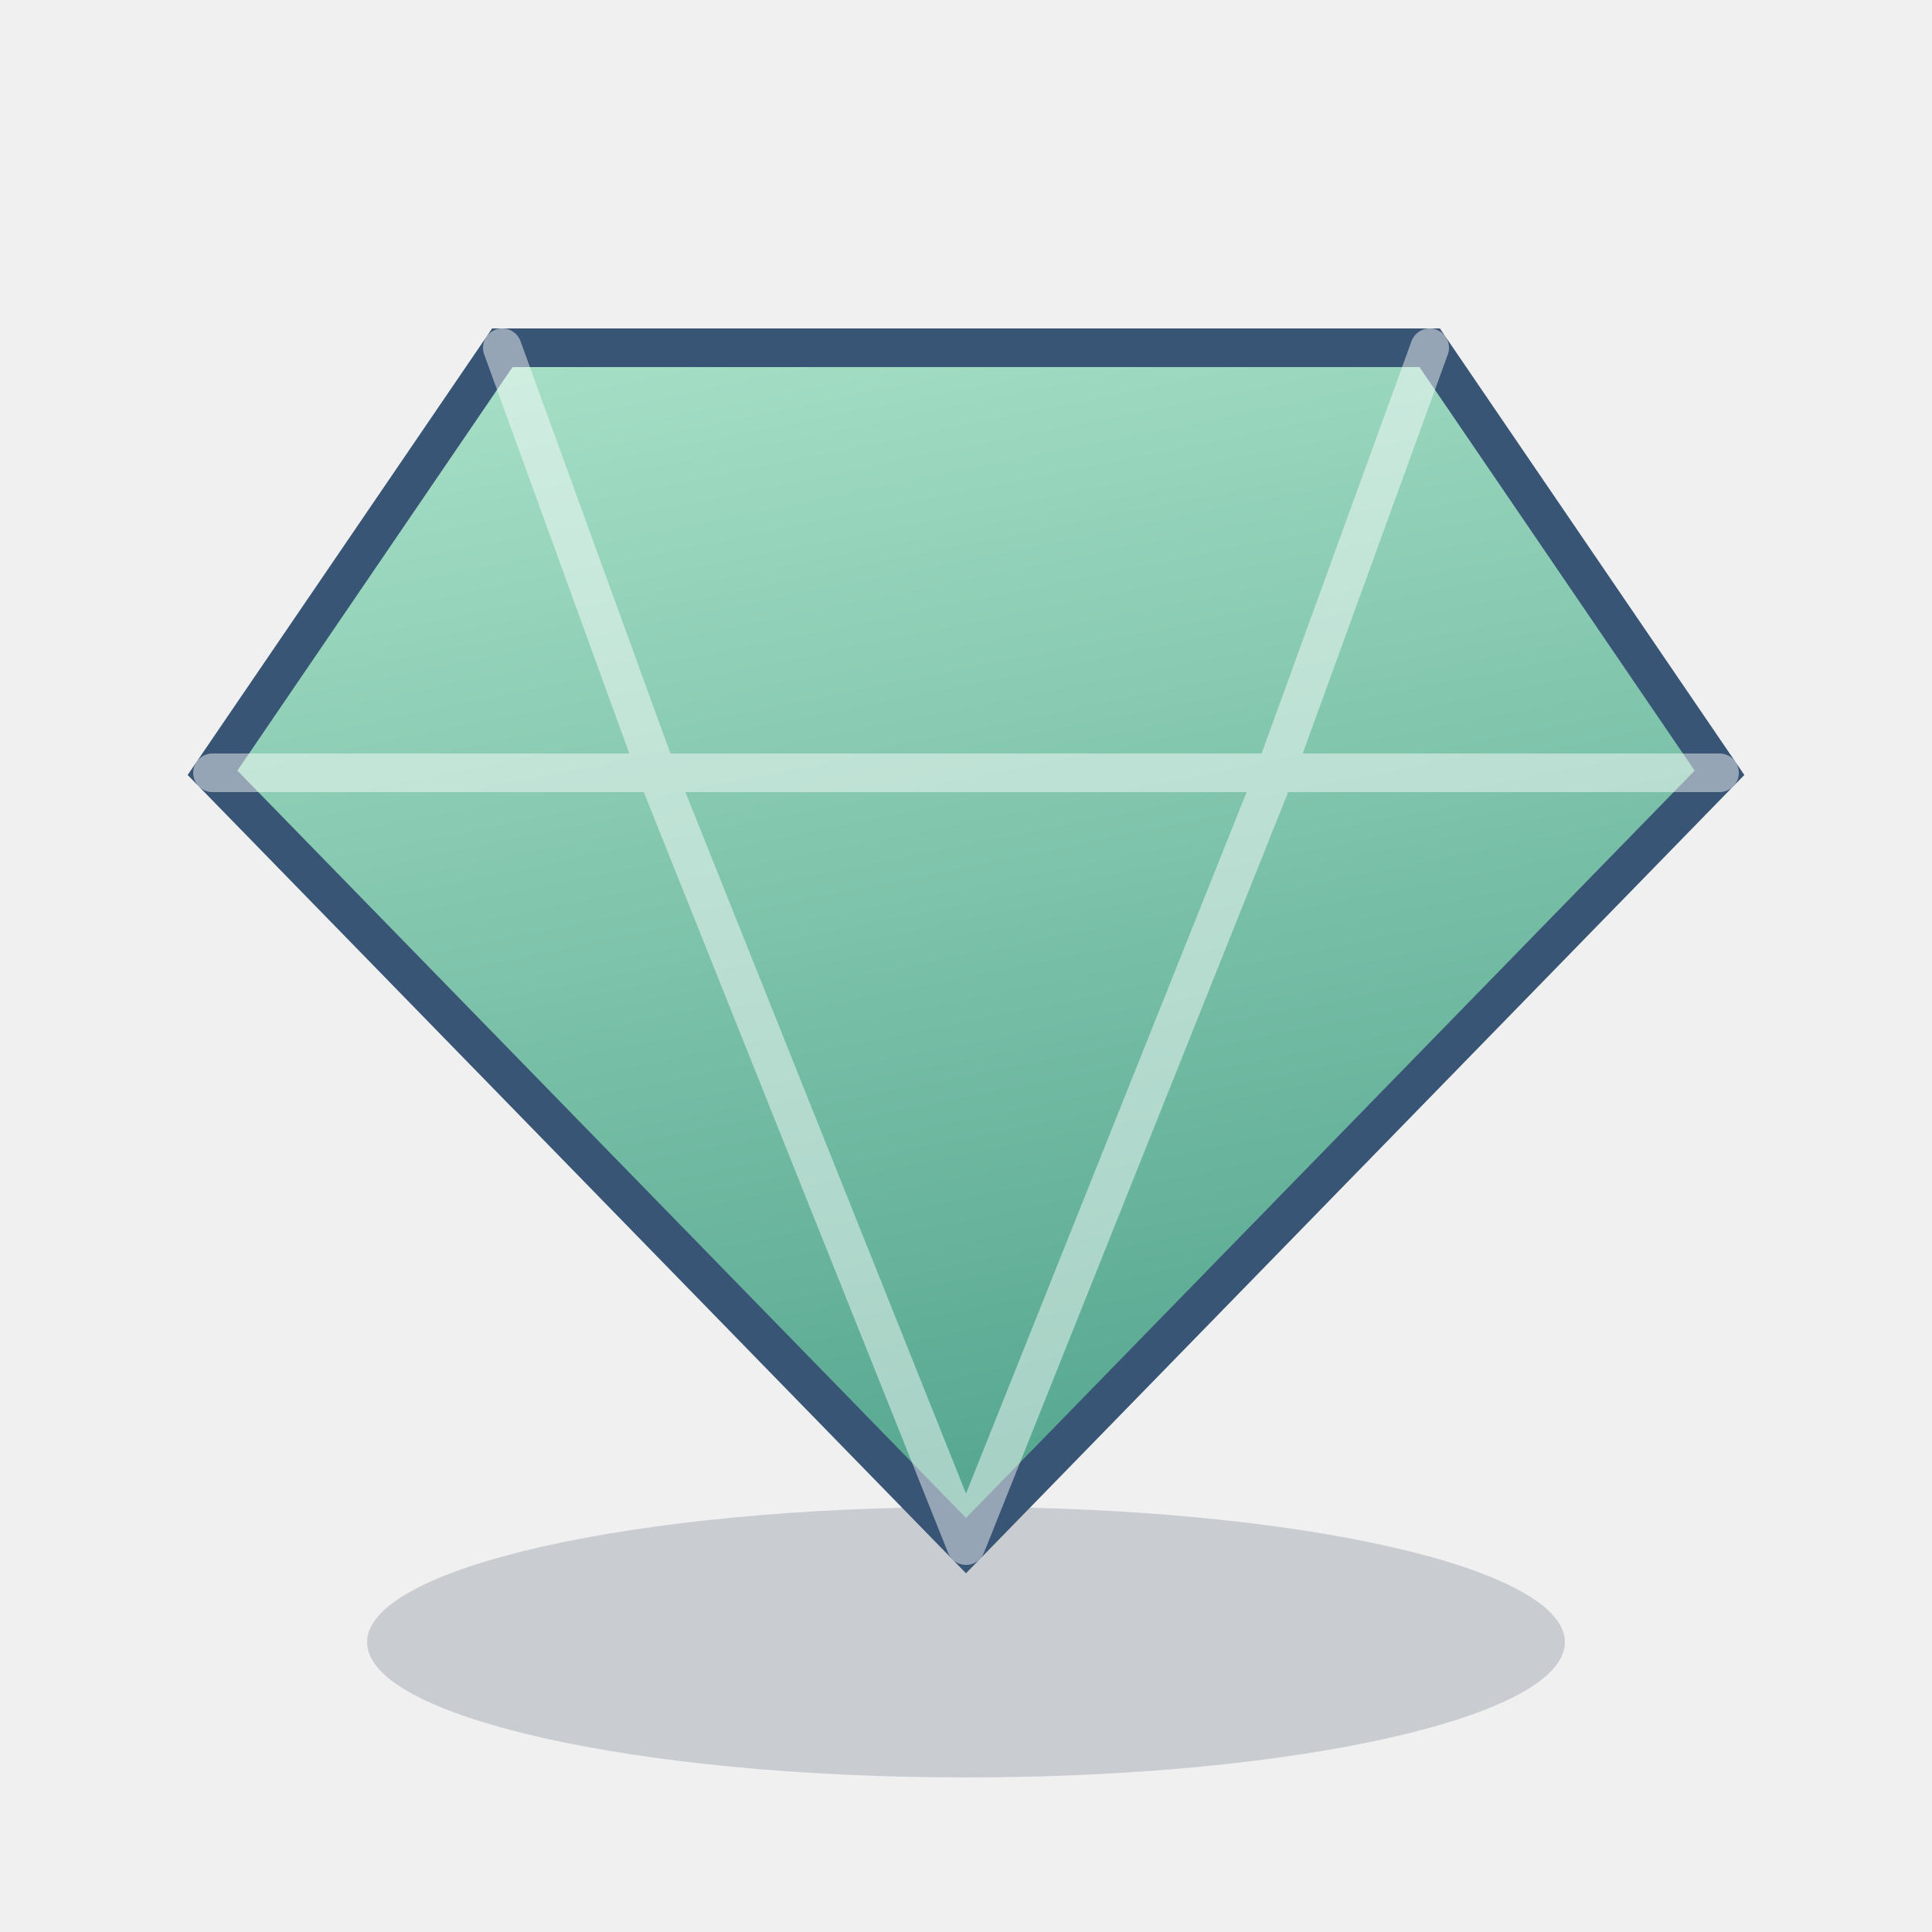
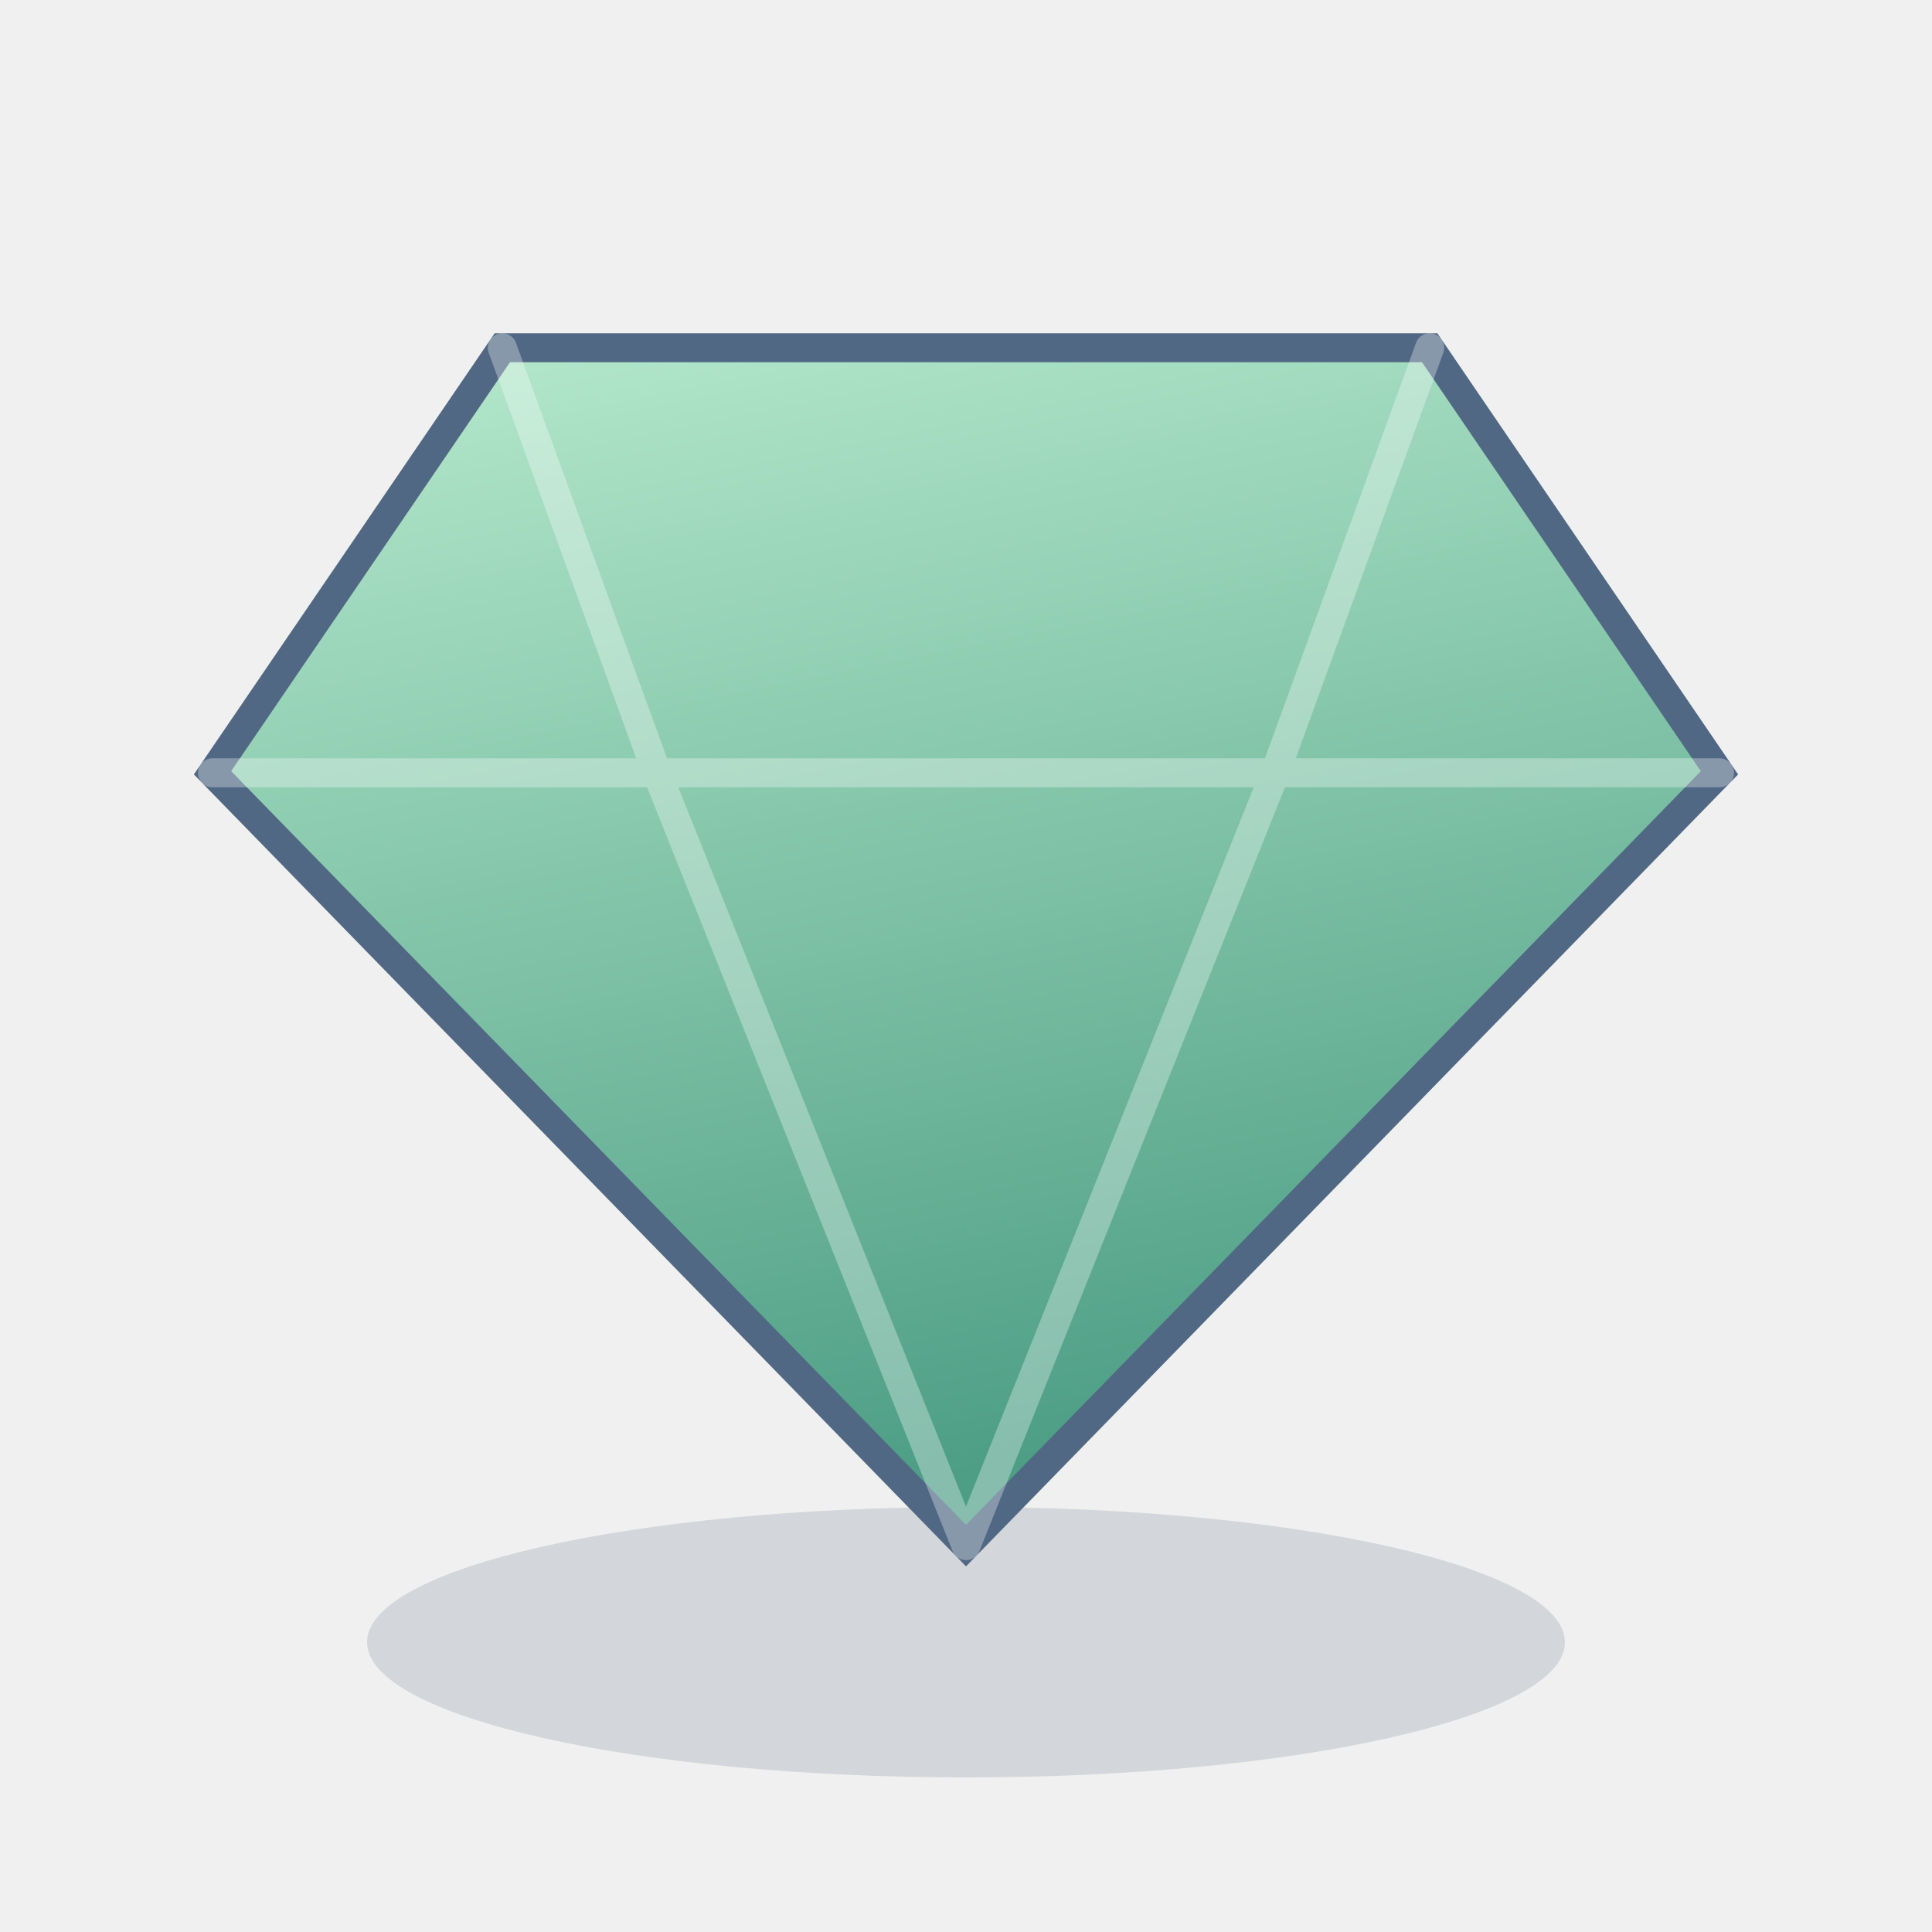
<svg xmlns="http://www.w3.org/2000/svg" width="100" height="100" viewBox="0 0 100 100">
  <defs>
    <linearGradient id="paper" x1="0" y1="0" x2=".25" y2="1">
-       <stop offset="0" stop-color="#253751" />
-       <stop offset="1" stop-color="#1B2C43" />
+       <stop stop-color="#30445F" />
+       <stop offset="1" stop-color="#1C2B42" />
+     </linearGradient>
+     <linearGradient id="blue" x1="0" y1="0" x2=".25" y2="1">
+       <stop stop-color="#9AD2F7" />
+       <stop offset="1" stop-color="#397ACB" />
+     </linearGradient>
+     <linearGradient id="coral" x1="0" y1="0" x2=".25" y2="1">
+       <stop stop-color="#FFC0A5" />
+       <stop offset="1" stop-color="#CF645F" />
+     </linearGradient>
+     <linearGradient id="gold" x1="0" y1="0" x2=".25" y2="1">
+       <stop stop-color="#FFE7AD" />
+       <stop offset="1" stop-color="#D7A04A" />
+     </linearGradient>
+     <linearGradient id="mint" x1="0" y1="0" x2=".25" y2="1">
+       <stop stop-color="#B7EACD" />
+       <stop offset="1" stop-color="#4D9E85" />
+     </linearGradient>
+     <linearGradient id="violet" x1="0" y1="0" x2=".25" y2="1">
+       <stop stop-color="#DCD2FA" />
+       <stop offset="1" stop-color="#8470C2" />
+     </linearGradient>
+     <linearGradient id="cyan" x1="0" y1="0" x2=".25" y2="1">
+       <stop stop-color="#B8EDF1" />
+       <stop offset="1" stop-color="#4AA3BF" />
    </linearGradient>
    <linearGradient id="wood" x1="0" y1="0" x2=".25" y2="1">
-       <stop offset="0" stop-color="#96704E" />
-       <stop offset="1" stop-color="#674D39" />
+       <stop stop-color="#9F7754" />
+       <stop offset="1" stop-color="#6C4F3C" />
    </linearGradient>
-     <linearGradient id="blue" x1="0" y1="0" x2=".25" y2="1">
-       <stop offset="0" stop-color="#7BBFF3" />
-       <stop offset="1" stop-color="#3974CD" />
+     <linearGradient id="metal" x1="0" y1="0" x2=".25" y2="1">
+       <stop stop-color="#DBEAF2" />
+       <stop offset="1" stop-color="#6386A8" />
    </linearGradient>
-     <linearGradient id="coral" x1="0" y1="0" x2=".25" y2="1">
-       <stop offset="0" stop-color="#FFB79B" />
-       <stop offset="1" stop-color="#D36663" />
+     <linearGradient id="ink" x1="0" y1="0" x2=".25" y2="1">
+       <stop stop-color="#62788E" />
+       <stop offset="1" stop-color="#20364F" />
    </linearGradient>
-     <linearGradient id="gold" x1="0" y1="0" x2=".25" y2="1">
-       <stop offset="0" stop-color="#FFE3A0" />
-       <stop offset="1" stop-color="#D69A4B" />
-     </linearGradient>
-     <linearGradient id="mint" x1="0" y1="0" x2=".25" y2="1">
-       <stop offset="0" stop-color="#AAE2C9" />
-       <stop offset="1" stop-color="#58A891" />
-     </linearGradient>
-     <linearGradient id="violet" x1="0" y1="0" x2=".25" y2="1">
-       <stop offset="0" stop-color="#CBC0F6" />
-       <stop offset="1" stop-color="#8574C2" />
+     <linearGradient id="ivory" x1="0" y1="0" x2=".25" y2="1">
+       <stop stop-color="#FFF8E7" />
+       <stop offset="1" stop-color="#C9D8E6" />
    </linearGradient>
    <linearGradient id="darkstone" x1="0" y1="0" x2=".25" y2="1">
-       <stop offset="0" stop-color="#64748E" />
-       <stop offset="1" stop-color="#1C2D46" />
+       <stop stop-color="#62788E" />
+       <stop offset="1" stop-color="#20364F" />
    </linearGradient>
    <linearGradient id="whitestone" x1="0" y1="0" x2=".25" y2="1">
-       <stop offset="0" stop-color="#FFFDF3" />
-       <stop offset="1" stop-color="#C5D6E5" />
+       <stop stop-color="#FFF8E7" />
+       <stop offset="1" stop-color="#C9D8E6" />
    </linearGradient>
    <linearGradient id="jade" x1="0" y1="0" x2=".25" y2="1">
-       <stop offset="0" stop-color="#285D58" />
-       <stop offset="1" stop-color="#1B3D41" />
+       <stop stop-color="#3A655C" />
+       <stop offset="1" stop-color="#223F3C" />
    </linearGradient>
    <linearGradient id="night" x1="0" y1="0" x2=".25" y2="1">
-       <stop offset="0" stop-color="#365983" />
-       <stop offset="1" stop-color="#182C49" />
+       <stop stop-color="#30445F" />
+       <stop offset="1" stop-color="#1C2B42" />
    </linearGradient>
    <linearGradient id="glow" x1="0" y1="0" x2=".25" y2="1">
-       <stop offset="0" stop-color="#FFF5CA" />
-       <stop offset="1" stop-color="#F1C16D" />
+       <stop stop-color="#FFE7AD" />
+       <stop offset="1" stop-color="#EABB63" />
    </linearGradient>
    <linearGradient id="tile" x1="0" y1="0" x2=".25" y2="1">
-       <stop offset="0" stop-color="#304D70" />
-       <stop offset="1" stop-color="#1D314B" />
+       <stop stop-color="#30445F" />
+       <stop offset="1" stop-color="#1C2B42" />
    </linearGradient>
  </defs>
-   <ellipse cx="50" cy="85" rx="31" ry="7" fill="#162B45" opacity="0.18" />
-   <path d="M26 18L74 18L89 40L50 80L11 40Z" fill="url(#mint)" stroke="#395575" stroke-width="2" />
-   <path d="M26 18L34 40H66L74 18M11 40H89M34 40L50 80L66 40" fill="none" stroke="#FFFFFF" stroke-width="2" opacity="0.47" stroke-linecap="round" stroke-linejoin="round" />
+   <ellipse cx="50" cy="85" rx="31" ry="7" fill="#20364F" opacity="0.14" />
+   <path d="M26 18L74 18L89 40L50 80L11 40Z" fill="url(#mint)" stroke="#516884" stroke-width="1.5" />
+   <path d="M26 18L34 40H66L74 18M11 40H89M34 40L50 80L66 40" fill="none" stroke="#FFFFFF" stroke-width="1.5" opacity="0.32" stroke-linecap="round" stroke-linejoin="round" />
</svg>
